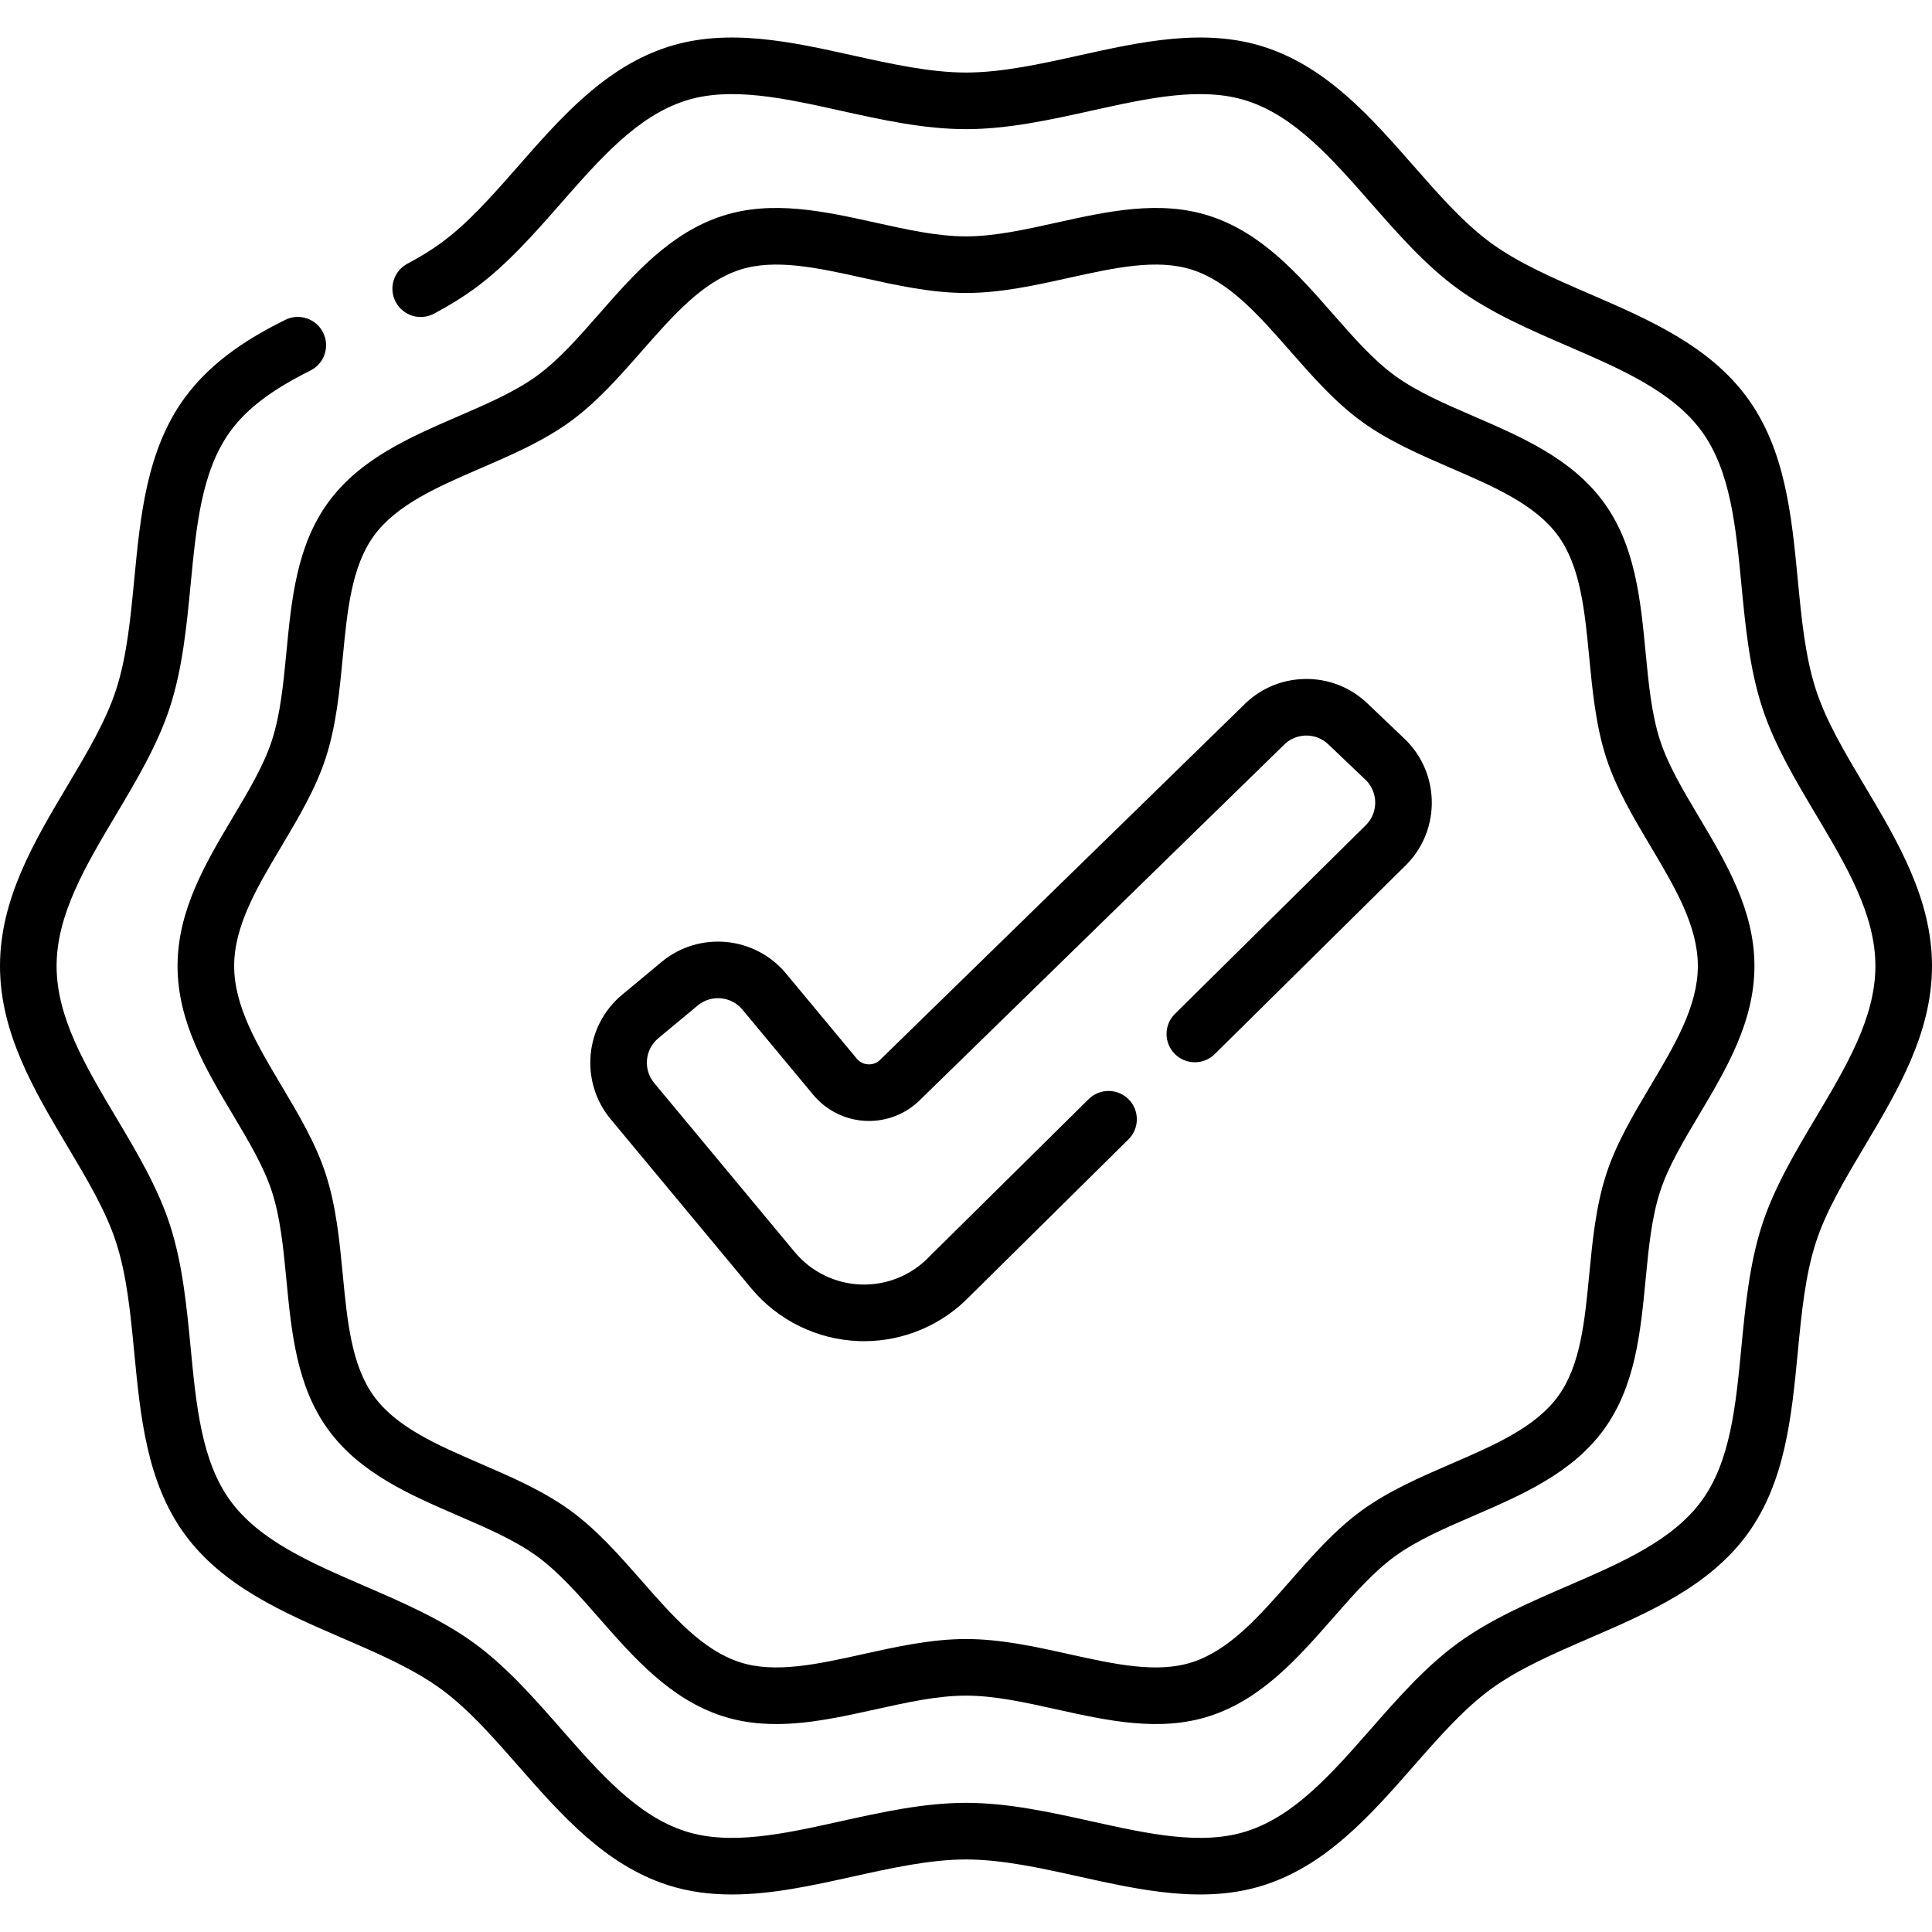
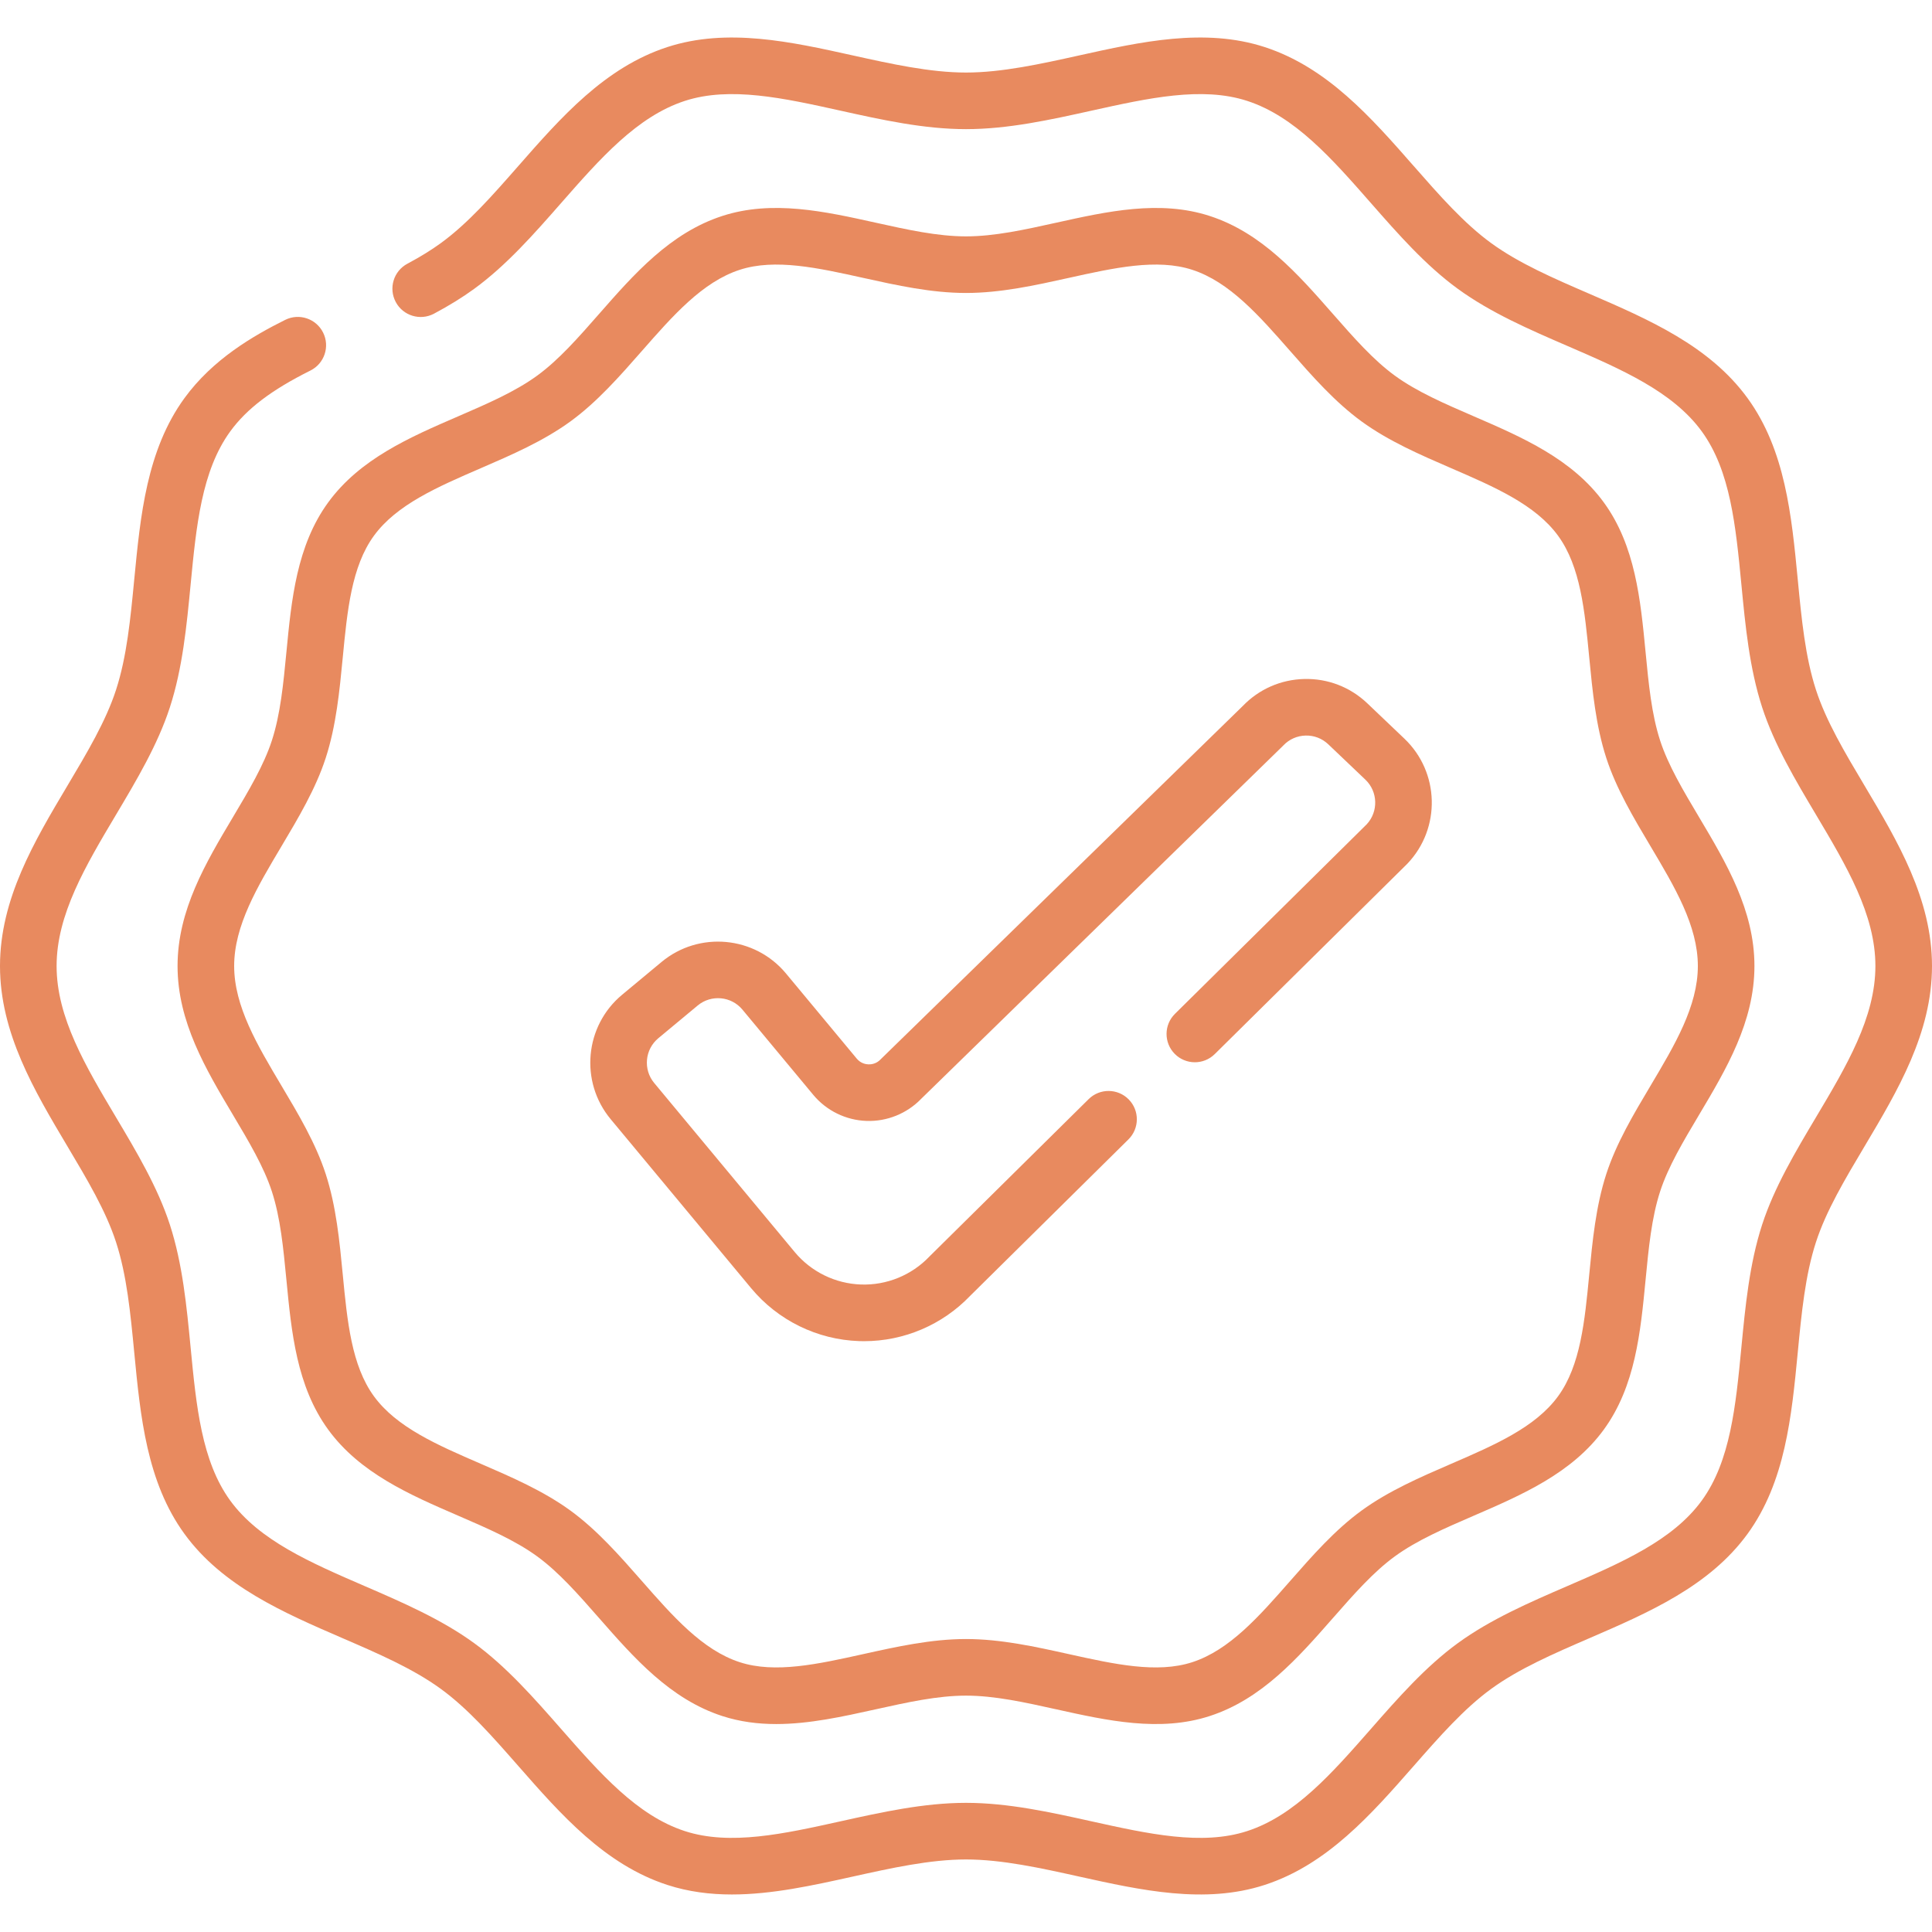
- <svg xmlns="http://www.w3.org/2000/svg" id="Capa_1" enable-background="new 0 0 512 512" height="512" viewBox="0 0 512 512" width="512">
+ <svg xmlns="http://www.w3.org/2000/svg" id="Capa_1" enable-background="new 0 0 512 512" height="512" viewBox="0 0 512 512" width="512" fill="#e88a5f">
  <g>
    <path d="m494.123 208.203c-5.239-8.799-10.188-17.111-12.876-25.391-2.855-8.794-3.814-18.751-4.828-29.293-1.622-16.845-3.298-34.264-13.302-48.01-10.108-13.889-26.226-20.862-41.813-27.606-9.653-4.176-18.77-8.121-26.127-13.475-7.218-5.253-13.695-12.637-20.553-20.454-11.268-12.844-22.919-26.125-39.499-31.508-15.863-5.151-32.793-1.398-49.166 2.23-10.047 2.227-20.436 4.529-29.959 4.529-9.522 0-19.912-2.303-29.959-4.529-16.373-3.628-33.304-7.381-49.167-2.229-16.579 5.383-28.23 18.664-39.498 31.508-6.857 7.816-13.335 15.2-20.553 20.453-2.54 1.849-5.438 3.635-8.86 5.46-3.655 1.949-5.037 6.492-3.088 10.147s6.492 5.036 10.148 3.087c4.042-2.156 7.519-4.304 10.627-6.567 8.567-6.235 15.906-14.6 23.003-22.689 10.388-11.84 20.199-23.024 32.855-27.134 11.979-3.888 26.216-.733 41.289 2.608 10.835 2.401 22.04 4.884 33.205 4.884s22.369-2.483 33.205-4.885c15.075-3.34 29.314-6.495 41.288-2.608 12.656 4.109 22.468 15.293 32.856 27.134 7.097 8.089 14.435 16.454 23.003 22.689 8.7 6.332 19.018 10.796 28.997 15.113 14.371 6.217 27.944 12.09 35.641 22.666 7.593 10.434 9.004 25.097 10.499 40.621 1.047 10.881 2.13 22.132 5.493 32.488 3.207 9.878 8.824 19.311 14.255 28.433 8.103 13.619 15.761 26.48 15.761 40.125s-7.658 26.507-15.766 40.124c-5.431 9.122-11.047 18.554-14.254 28.431-3.363 10.356-4.445 21.607-5.493 32.489-1.494 15.523-2.905 30.187-10.499 40.621-7.697 10.576-21.27 16.448-35.641 22.665-9.979 4.317-20.297 8.781-28.997 15.113-8.567 6.235-15.906 14.6-23.003 22.689-10.388 11.84-20.199 23.024-32.855 27.133-11.977 3.889-26.214.733-41.289-2.608-10.836-2.401-22.04-4.884-33.204-4.884-11.165 0-22.369 2.483-33.205 4.884-15.074 3.341-29.311 6.496-41.289 2.608-12.656-4.109-22.468-15.293-32.855-27.134-7.097-8.089-14.435-16.454-23.003-22.689-8.7-6.332-19.019-10.796-28.997-15.113-14.37-6.217-27.944-12.09-35.641-22.665-7.593-10.434-9.004-25.097-10.499-40.621-1.047-10.881-2.13-22.132-5.492-32.488-3.207-9.877-8.823-19.31-14.254-28.431-8.106-13.617-15.764-26.479-15.764-40.124s7.658-26.506 15.766-40.123c5.431-9.122 11.047-18.555 14.254-28.432 3.363-10.356 4.445-21.608 5.493-32.489 1.494-15.524 2.905-30.187 10.499-40.621 4.375-6.011 10.929-10.988 21.252-16.137 3.707-1.849 5.213-6.353 3.364-10.059-1.849-3.707-6.353-5.213-10.059-3.364-8.476 4.228-19.169 10.406-26.686 20.735-10.004 13.746-11.68 31.164-13.302 48.01-1.014 10.542-1.973 20.499-4.828 29.294-2.688 8.28-7.637 16.591-12.876 25.39-8.789 14.76-17.877 30.024-17.877 47.796 0 17.773 9.088 33.037 17.877 47.798 5.239 8.799 10.188 17.11 12.876 25.39 2.855 8.794 3.813 18.751 4.828 29.292 1.621 16.846 3.298 34.265 13.302 48.011 10.108 13.889 26.226 20.862 41.813 27.606 9.653 4.176 18.771 8.121 26.127 13.475 7.218 5.253 13.695 12.636 20.553 20.453 11.268 12.844 22.92 26.126 39.499 31.508 5.587 1.814 11.304 2.524 17.084 2.524 10.633 0 21.475-2.403 32.082-4.753 10.047-2.227 20.437-4.529 29.959-4.529 9.523 0 19.912 2.302 29.959 4.529 16.373 3.628 33.303 7.381 49.167 2.229 16.579-5.383 28.23-18.664 39.497-31.508 6.858-7.817 13.336-15.2 20.554-20.454 7.356-5.353 16.474-9.298 26.127-13.475 15.587-6.744 31.705-13.717 41.813-27.606 10.004-13.746 11.68-31.165 13.302-48.01 1.014-10.542 1.973-20.499 4.828-29.293 2.688-8.28 7.637-16.591 12.876-25.39 8.789-14.761 17.877-30.025 17.877-47.797s-9.088-33.036-17.877-47.797z" />
    <path d="m72.054 196.233c-2.13 6.561-6.103 13.231-10.308 20.294-7.223 12.131-14.692 24.675-14.692 39.473s7.469 27.342 14.692 39.474c4.205 7.063 8.177 13.734 10.308 20.294 2.267 6.982 3.036 14.978 3.851 23.444 1.332 13.845 2.71 28.162 11.048 39.619 8.422 11.573 21.669 17.304 34.479 22.846 7.751 3.354 15.072 6.521 20.908 10.768 5.724 4.166 10.924 10.093 16.429 16.369 9.261 10.557 18.837 21.472 32.649 25.957 4.694 1.524 9.475 2.119 14.29 2.119 8.756 0 17.63-1.967 26.313-3.891 8.441-1.871 16.414-3.638 23.978-3.638s15.537 1.767 23.978 3.638c13.46 2.983 27.375 6.068 40.603 1.772 13.811-4.485 23.387-15.4 32.648-25.957 5.505-6.275 10.706-12.203 16.429-16.369 5.836-4.247 13.157-7.414 20.908-10.768 12.81-5.543 26.057-11.273 34.479-22.846 8.338-11.457 9.715-25.773 11.048-39.618.815-8.466 1.585-16.463 3.852-23.444 2.13-6.561 6.102-13.232 10.308-20.295 7.223-12.131 14.692-24.675 14.692-39.473 0-14.797-7.469-27.342-14.692-39.473-4.205-7.063-8.177-13.734-10.308-20.295-2.267-6.981-3.037-14.978-3.852-23.444-1.332-13.845-2.71-28.161-11.048-39.618-8.422-11.573-21.669-17.304-34.479-22.846-7.751-3.354-15.072-6.521-20.908-10.768-5.724-4.166-10.924-10.093-16.429-16.369-9.261-10.557-18.837-21.472-32.648-25.957-13.229-4.295-27.144-1.211-40.603 1.772-8.441 1.871-16.414 3.638-23.978 3.638s-15.537-1.767-23.978-3.638c-13.459-2.983-27.376-6.067-40.603-1.772-13.812 4.484-23.388 15.4-32.649 25.957-5.505 6.275-10.705 12.203-16.429 16.369-5.836 4.247-13.157 7.415-20.908 10.768-12.81 5.542-26.057 11.273-34.479 22.846-8.338 11.457-9.715 25.773-11.048 39.618-.815 8.465-1.584 16.461-3.851 23.444zm18.782-22.008c1.192-12.386 2.318-24.084 8.245-32.229 6.011-8.259 16.841-12.945 28.308-17.906 8.16-3.53 16.598-7.181 23.778-12.407 7.073-5.147 13.075-11.988 18.879-18.604 8.288-9.448 16.117-18.372 26.005-21.582 9.339-3.031 20.698-.515 32.725 2.15 8.858 1.963 18.018 3.993 27.224 3.993s18.366-2.03 27.224-3.993c12.025-2.666 23.383-5.184 32.725-2.15 9.888 3.21 17.717 12.134 26.005 21.582 5.804 6.616 11.806 13.457 18.879 18.604 7.18 5.226 15.618 8.877 23.778 12.407 11.466 4.961 22.296 9.646 28.308 17.906 5.927 8.145 7.053 19.843 8.245 32.229.856 8.897 1.742 18.097 4.516 26.64 2.649 8.159 7.243 15.874 11.686 23.336 6.47 10.866 12.581 21.129 12.581 31.799s-6.111 20.934-12.581 31.799c-4.443 7.461-9.037 15.177-11.686 23.336-2.774 8.543-3.66 17.743-4.516 26.64-1.192 12.386-2.318 24.085-8.245 32.229-6.011 8.259-16.841 12.945-28.308 17.906-8.16 3.53-16.598 7.181-23.778 12.407-7.073 5.147-13.075 11.989-18.879 18.604-8.288 9.448-16.117 18.371-26.005 21.582-9.34 3.033-20.699.515-32.725-2.15-8.858-1.963-18.018-3.993-27.224-3.993s-18.366 2.03-27.224 3.993c-12.025 2.665-23.385 5.183-32.725 2.15-9.888-3.21-17.717-12.134-26.005-21.582-5.804-6.616-11.806-13.457-18.879-18.604-7.18-5.226-15.618-8.876-23.778-12.407-11.466-4.961-22.296-9.646-28.308-17.906-5.927-8.145-7.053-19.844-8.245-32.229-.856-8.897-1.741-18.096-4.515-26.639-2.649-8.159-7.243-15.874-11.686-23.336-6.47-10.866-12.581-21.129-12.581-31.8 0-10.67 6.111-20.933 12.581-31.799 4.442-7.462 9.037-15.178 11.686-23.336 2.773-8.543 3.659-17.743 4.515-26.64z" />
    <path d="m228.983 355.427c-.438 0-.875-.007-1.314-.022-11.088-.376-21.514-5.484-28.605-14.016l-37.233-44.799c-8.253-9.931-6.889-24.725 3.042-32.979l10.438-8.675c9.932-8.253 24.724-6.889 32.979 3.042l18.758 22.57c1.054 1.268 2.398 1.497 3.105 1.521.7.024 2.062-.113 3.2-1.308.063-.066.127-.131.193-.195l95.806-93.476c4.304-4.463 10.082-7.001 16.285-7.152 6.244-.156 12.192 2.141 16.721 6.455l9.827 9.362c9.35 8.906 9.71 23.758.804 33.108-.052.055-.105.108-.158.161l-50.911 50.321c-2.947 2.913-7.696 2.884-10.606-.062-2.912-2.946-2.884-7.695.061-10.606l50.818-50.23c3.135-3.365 2.984-8.653-.354-11.833l-9.828-9.362c-1.628-1.551-3.764-2.381-6.011-2.321-2.248.055-4.34.981-5.891 2.609-.064.066-.128.131-.193.195l-95.81 93.479c-3.773 3.899-9.055 6.031-14.462 5.842-5.479-.185-10.63-2.709-14.133-6.925l-18.758-22.57c-2.967-3.57-8.286-4.06-11.855-1.094l-10.439 8.675c-3.57 2.967-4.06 8.285-1.094 11.855l37.233 44.799c4.357 5.243 10.764 8.382 17.577 8.612 6.807.236 13.417-2.467 18.119-7.403.052-.055.105-.108.158-.161l42.049-41.562c2.947-2.913 7.696-2.884 10.607.062 2.912 2.946 2.884 7.695-.061 10.606l-41.973 41.487c-7.343 7.666-17.512 11.99-28.091 11.99z" />
  </g>
</svg>
